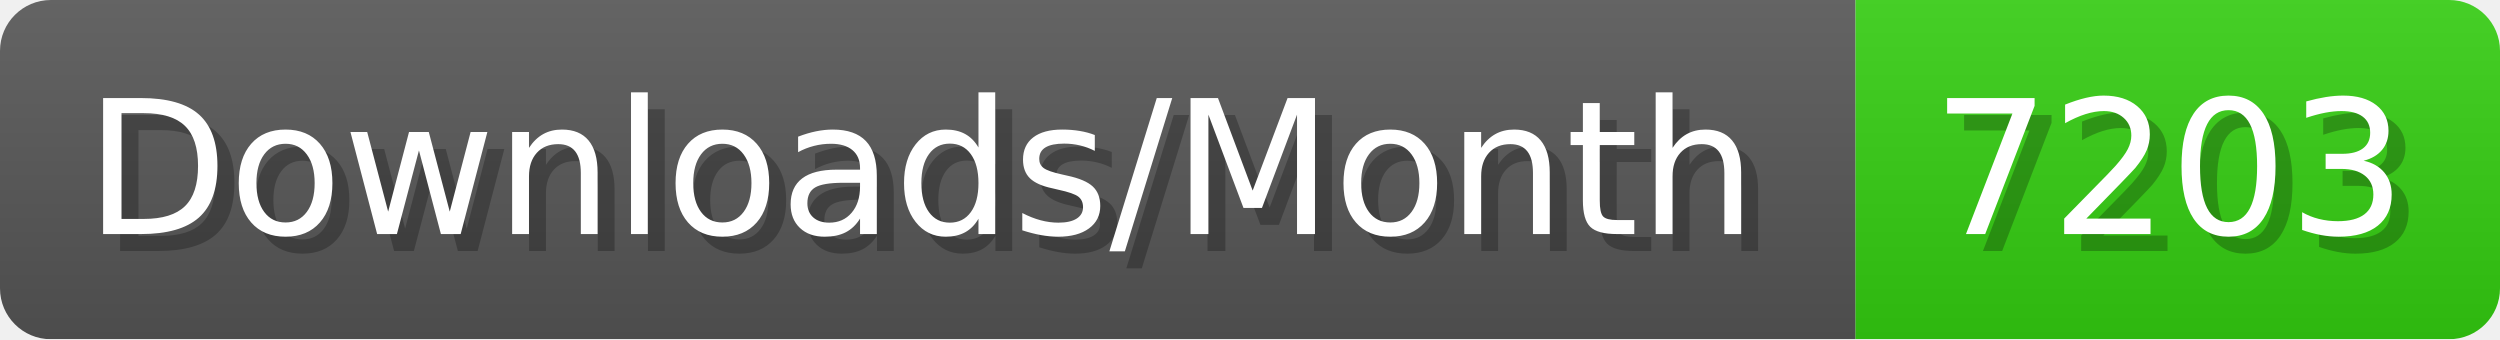
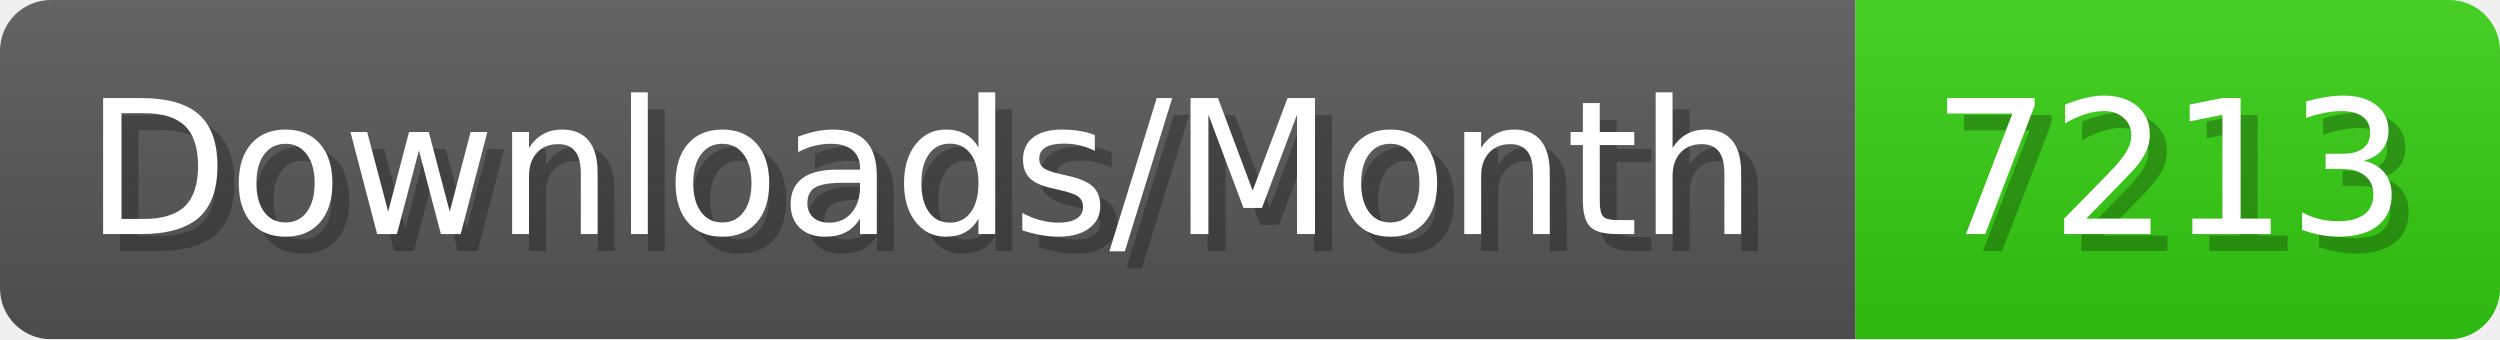
- <svg xmlns="http://www.w3.org/2000/svg" width="147.4" height="20" viewBox="0 0 1474 200" role="img" aria-label="Downloads/Month: 7203">
+ <svg xmlns="http://www.w3.org/2000/svg" width="147.4" height="20" viewBox="0 0 1474 200" role="img" aria-label="Downloads/Month: 7213">
  <linearGradient id="YlXUI" x2="0" y2="100%">
    <stop offset="0" stop-opacity=".1" stop-color="#EEE" />
    <stop offset="1" stop-opacity=".1" />
  </linearGradient>
  <mask id="JHhop">
    <rect width="1474" height="200" rx="30" fill="#FFF" />
  </mask>
  <g mask="url(#JHhop)">
    <rect width="1094" height="200" fill="#555" />
    <rect width="380" height="200" fill="#3C1" x="1094" />
    <rect width="1474" height="200" fill="url(#YlXUI)" />
  </g>
  <g aria-hidden="true" fill="#fff" text-anchor="start" font-family="Verdana,DejaVu Sans,sans-serif" font-size="110">
    <text x="60" y="148" textLength="994" fill="#000" opacity="0.25">Downloads/Month</text>
    <text x="50" y="138" textLength="994">Downloads/Month</text>
-     <text x="1149" y="148" textLength="280" fill="#000" opacity="0.25">7203</text>
-     <text x="1139" y="138" textLength="280">7203</text>
+     <text x="1149" y="148" textLength="280" fill="#000" opacity="0.25">7213</text>
+     <text x="1139" y="138" textLength="280">7213</text>
  </g>
</svg>
